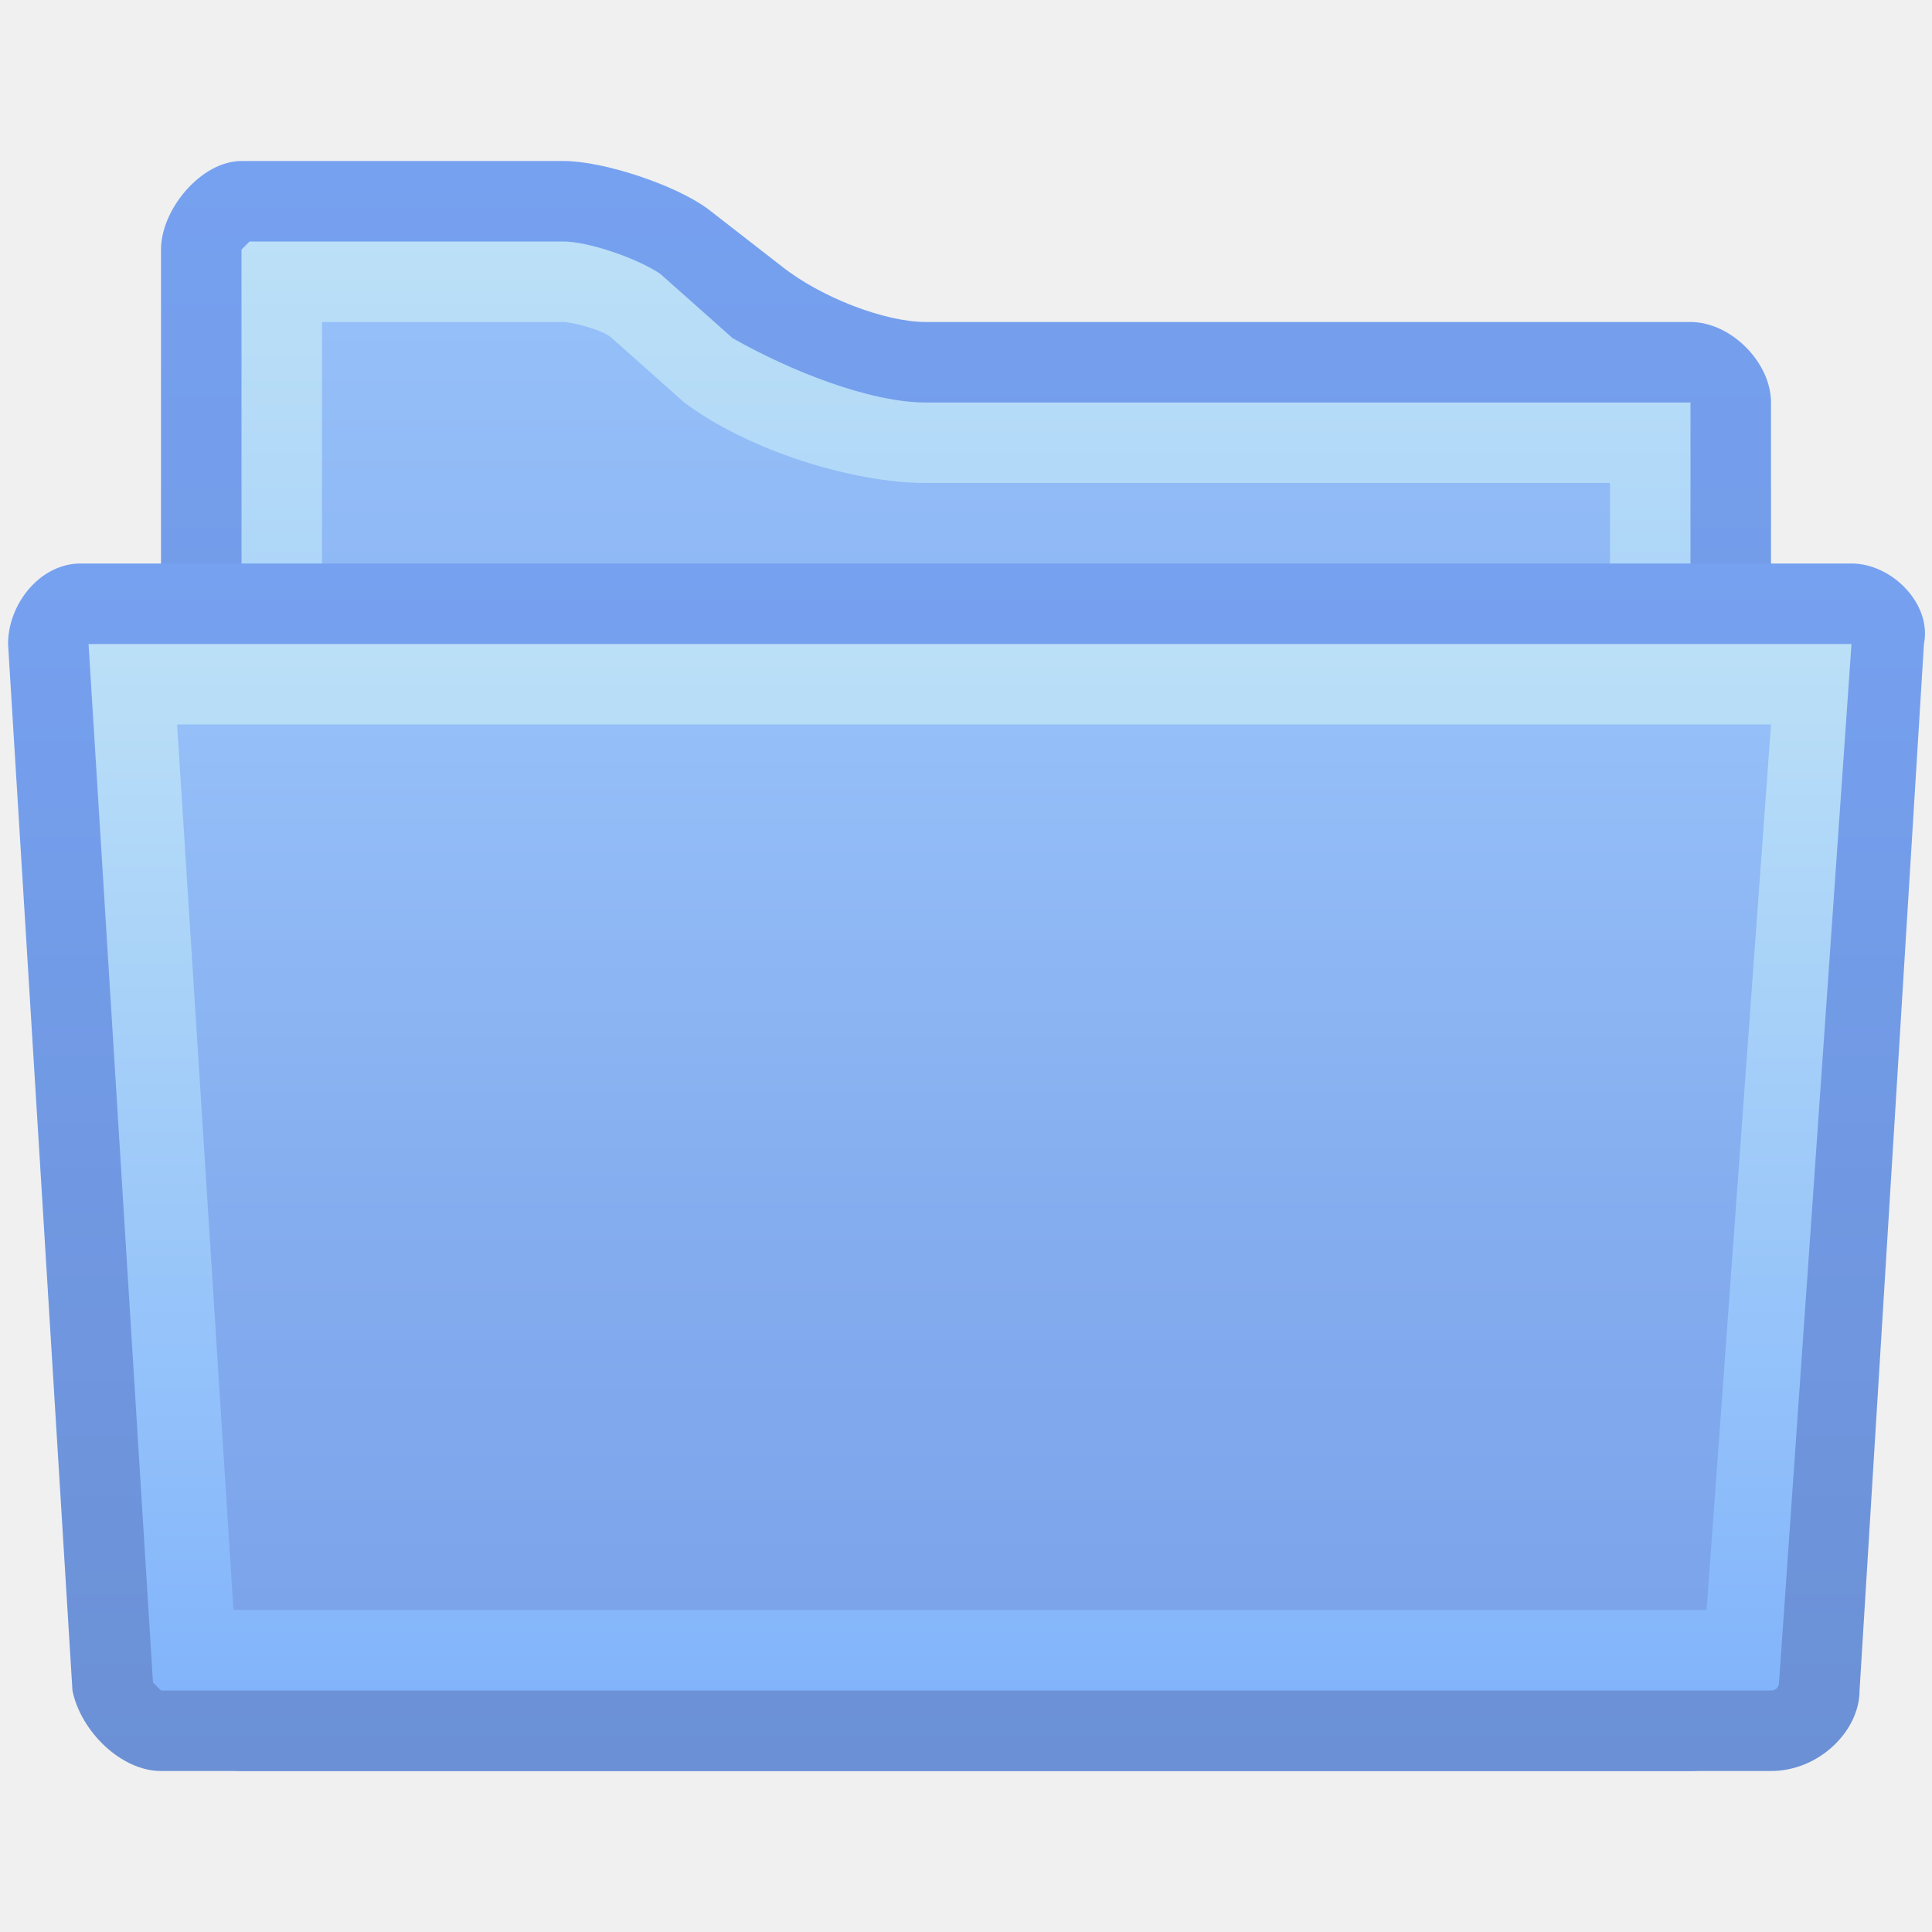
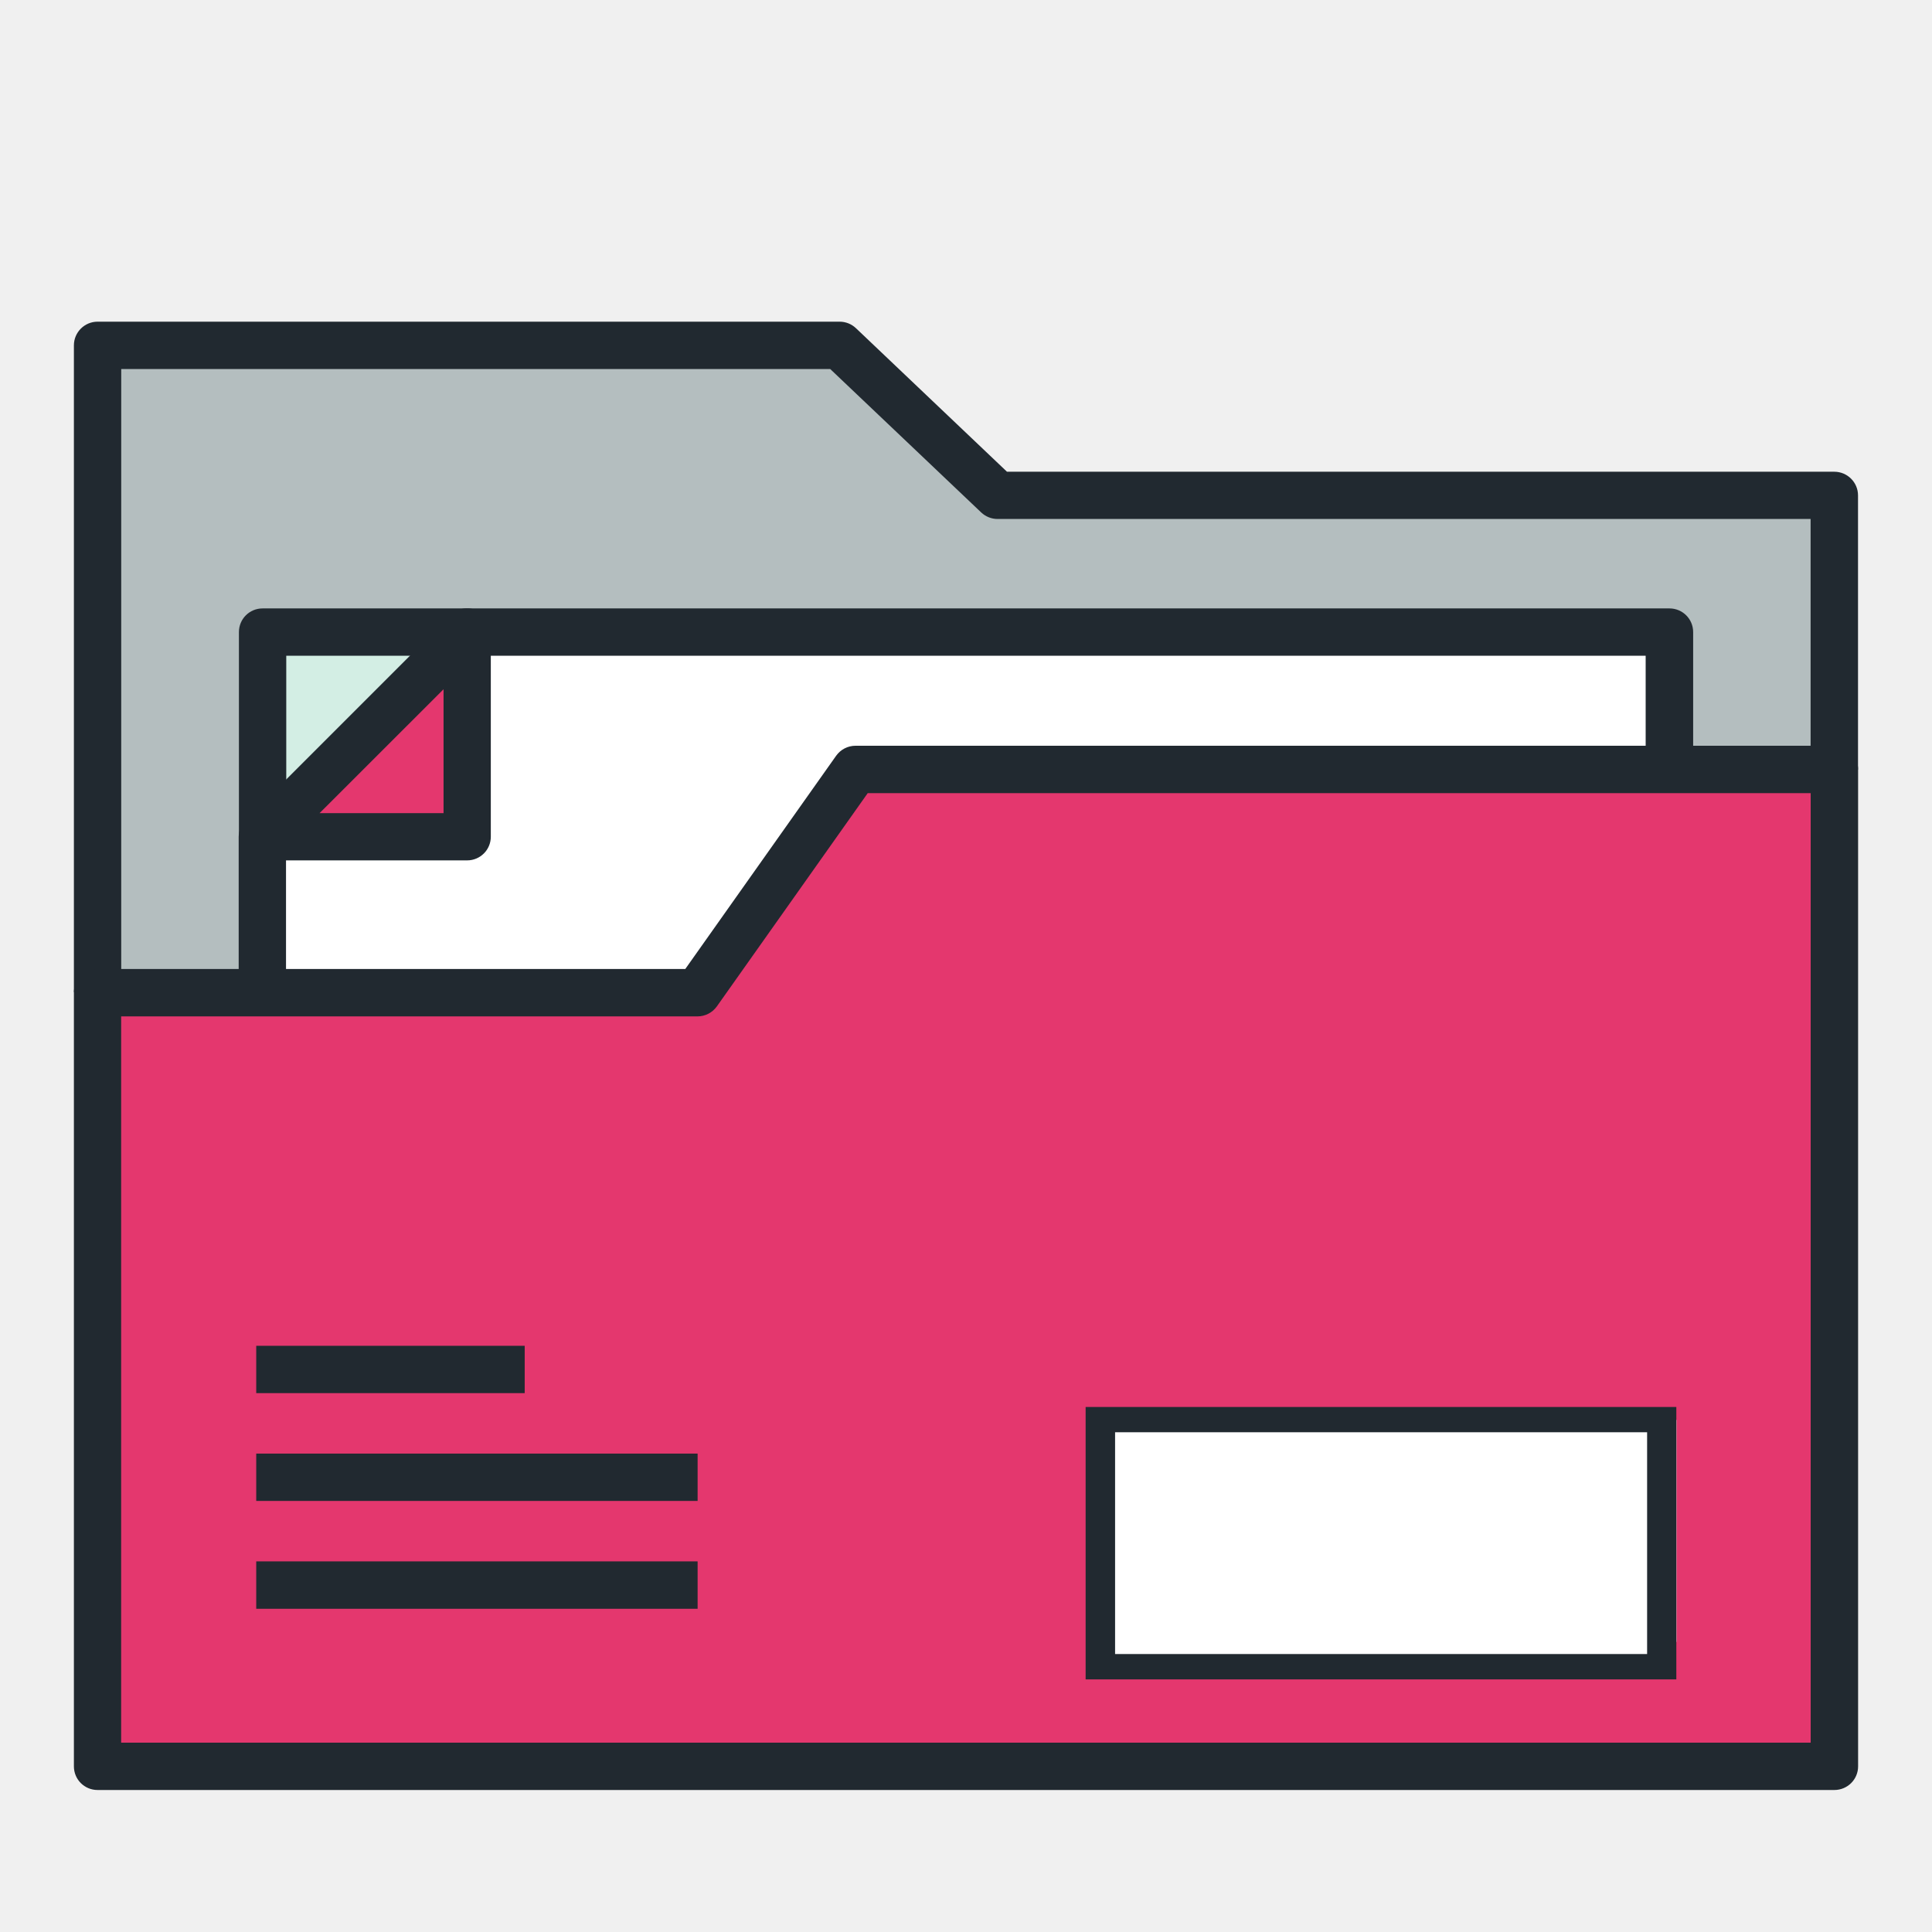
- <svg xmlns="http://www.w3.org/2000/svg" version="1.1" x="0px" y="0px" width="24px" height="24px" viewBox="-0.1 -2 24 24" style="overflow:visible;enable-background:new -0.1 -2 24 24;" xml:space="preserve" preserveAspectRatio="xMinYMid meet">
-   <defs>
- </defs>
-   <linearGradient id="SVGID_1_" gradientUnits="userSpaceOnUse" x1="11.935" y1="0" x2="11.935" y2="20">
-     <stop offset="0" style="stop-color:#76A1F0" />
-     <stop offset="1" style="stop-color:#6B90D5" />
-   </linearGradient>
-   <path style="fill:url(#SVGID_1_);" d="M21.9,19c0,0.5-0.5,1-1,1h-18c-0.5,0-1-0.5-1-1V1.1c0-0.5,0.5-1.1,1-1.1h4  c0.5,0,1.4,0.3,1.8,0.6l0.9,0.7C10.1,1.7,10.9,2,11.4,2l9.5,0c0.5,0,1,0.5,1,1V19z" />
-   <linearGradient id="SVGID_2_" gradientUnits="userSpaceOnUse" x1="11.935" y1="0.989" x2="11.935" y2="19">
-     <stop offset="0" style="stop-color:#BBE0F7" />
-     <stop offset="1" style="stop-color:#82B4FB" />
-   </linearGradient>
-   <path style="fill:url(#SVGID_2_);" d="M2.9,19V1.1C2.9,1.1,3,1,3,1l3.9,0c0.3,0,0.9,0.2,1.2,0.4L9,2.2C9.7,2.6,10.7,3,11.4,3l9.5,0  v16H2.9z" />
-   <linearGradient id="SVGID_3_" gradientUnits="userSpaceOnUse" x1="11.935" y1="1.992" x2="11.935" y2="18">
-     <stop offset="0" style="stop-color:#95BFF8" />
-     <stop offset="0.557" style="stop-color:#84ADEF" />
-     <stop offset="1" style="stop-color:#7CA4EB" />
-   </linearGradient>
-   <path style="fill:url(#SVGID_3_);" d="M3.9,18V2l3,0C7,2,7.4,2.1,7.5,2.2L8.4,3c0.8,0.6,2.1,1,3,1l8.5,0v14H3.9z" />
-   <linearGradient id="SVGID_4_" gradientUnits="userSpaceOnUse" x1="11.936" y1="5" x2="11.936" y2="20">
-     <stop offset="0" style="stop-color:#76A1F0" />
-     <stop offset="1" style="stop-color:#6B90D5" />
-   </linearGradient>
-   <path style="fill:url(#SVGID_4_);" d="M23,19c0,0.5-0.5,1-1.1,1h-20c-0.5,0-1-0.5-1.1-1L0,6c0-0.5,0.4-1,0.9-1h22c0.5,0,1,0.5,0.9,1  L23,19z" />
-   <linearGradient id="SVGID_5_" gradientUnits="userSpaceOnUse" x1="11.967" y1="5.954" x2="11.967" y2="19">
-     <stop offset="0" style="stop-color:#BBE0F7" />
-     <stop offset="1" style="stop-color:#82B4FB" />
-   </linearGradient>
-   <path style="fill:url(#SVGID_5_);" d="M1.9,19c0,0-0.1-0.1-0.1-0.1L1,6l21.9,0L22,18.9c0,0,0,0.1-0.1,0.1H1.9z" />
-   <linearGradient id="SVGID_6_" gradientUnits="userSpaceOnUse" x1="11.966" y1="6.957" x2="11.966" y2="18">
-     <stop offset="0" style="stop-color:#95BFF8" />
-     <stop offset="0.557" style="stop-color:#84ADEF" />
-     <stop offset="1" style="stop-color:#7CA4EB" />
-   </linearGradient>
-   <polygon style="fill:url(#SVGID_6_);" points="2.8,18 2.1,7 21.9,7 21.1,18 " />
+ <svg xmlns="http://www.w3.org/2000/svg" version="1.1" id="Camada_1" x="0px" y="0px" width="24px" height="24px" viewBox="0 0 24 24" enable-background="new 0 0 24 24" xml:space="preserve">
+   <g id="XMLID_11_">
+     <g>
+       <path fill="#E4376E" d="M22.787,16.814v5.128H1.212v-9.611H3.26h5.406l1.961-2.772h10.111h2.049V9.58v2.751V16.814z     M20.826,20.396v-2.757h-6.609v2.757H20.826z" />
+       <polygon fill="#B4BEBF" points="22.787,6.153 22.787,9.559 20.738,9.559 20.738,9.525 20.738,7.852 5.804,7.852 3.262,7.852     3.262,10.394 3.262,10.396 3.26,10.396 3.26,12.331 1.212,12.331 1.212,12.325 1.212,4.29 10.431,4.29 12.392,6.153   " />
+       <polygon fill="#FFFFFF" points="20.738,9.525 20.738,9.559 10.627,9.559 8.666,12.331 3.26,12.331 3.26,10.396 3.262,10.396     5.804,10.396 5.804,7.852 20.738,7.852   " />
+       <polygon fill="#E4376E" points="5.804,7.852 5.804,10.396 3.262,10.396 3.262,10.394   " />
+       <polygon fill="#D3EEE4" points="5.804,7.852 3.262,10.394 3.262,7.852   " />
+     </g>
+     <g>
+       <path fill="#212930" d="M3.556,10.394H2.968V7.852c0-0.163,0.131-0.294,0.294-0.294h2.542v0.588H3.556V10.394z" />
+       <path fill="#212930" d="M1.506,12.325H0.918V4.29c0-0.162,0.132-0.294,0.294-0.294h9.218c0.076,0,0.148,0.029,0.203,0.081    l1.876,1.783h10.277c0.163,0,0.295,0.132,0.295,0.294v3.405h-0.589V6.447H12.392c-0.075,0-0.148-0.029-0.203-0.081l-1.876-1.782    H1.506V12.325z" />
+       <path fill="#212930" d="M21.032,9.525h-0.589V8.146H5.804V7.558h14.935c0.162,0,0.294,0.131,0.294,0.294V9.525z" />
+       <path fill="#212930" d="M3.554,12.331H2.965v-1.936c0-0.082,0.034-0.155,0.087-0.209c0,0,0,0,0.001-0.001l2.542-2.542    c0.084-0.084,0.21-0.11,0.32-0.064c0.11,0.045,0.182,0.153,0.182,0.272v2.543c0,0.163-0.132,0.294-0.294,0.294h-2.25V12.331z     M3.97,10.101h1.54V8.562L3.97,10.101z" />
+       <path fill="#212930" d="M22.787,22.236H1.212c-0.163,0-0.294-0.131-0.294-0.294v-9.611c0-0.162,0.132-0.294,0.294-0.294h7.301    l1.874-2.649c0.056-0.078,0.145-0.124,0.24-0.124h12.16c0.163,0,0.295,0.131,0.295,0.294v12.384    C23.082,22.105,22.95,22.236,22.787,22.236z M1.506,21.648h20.987V9.853H10.779l-1.874,2.649c-0.055,0.077-0.145,0.124-0.24,0.124    h-7.16V21.648z" />
+       <rect x="3.183" y="16.718" fill="#212930" width="3.335" height="0.588" />
+       <rect x="3.183" y="18.057" fill="#212930" width="5.483" height="0.588" />
+       <rect x="3.183" y="19.396" fill="#212930" width="5.483" height="0.589" />
+     </g>
+   </g>
+   <rect x="13.486" y="17.478" fill="#212930" width="7.338" height="3.384" />
+   <rect x="13.852" y="17.792" fill="#FFFFFF" width="6.609" height="2.755" />
</svg>
